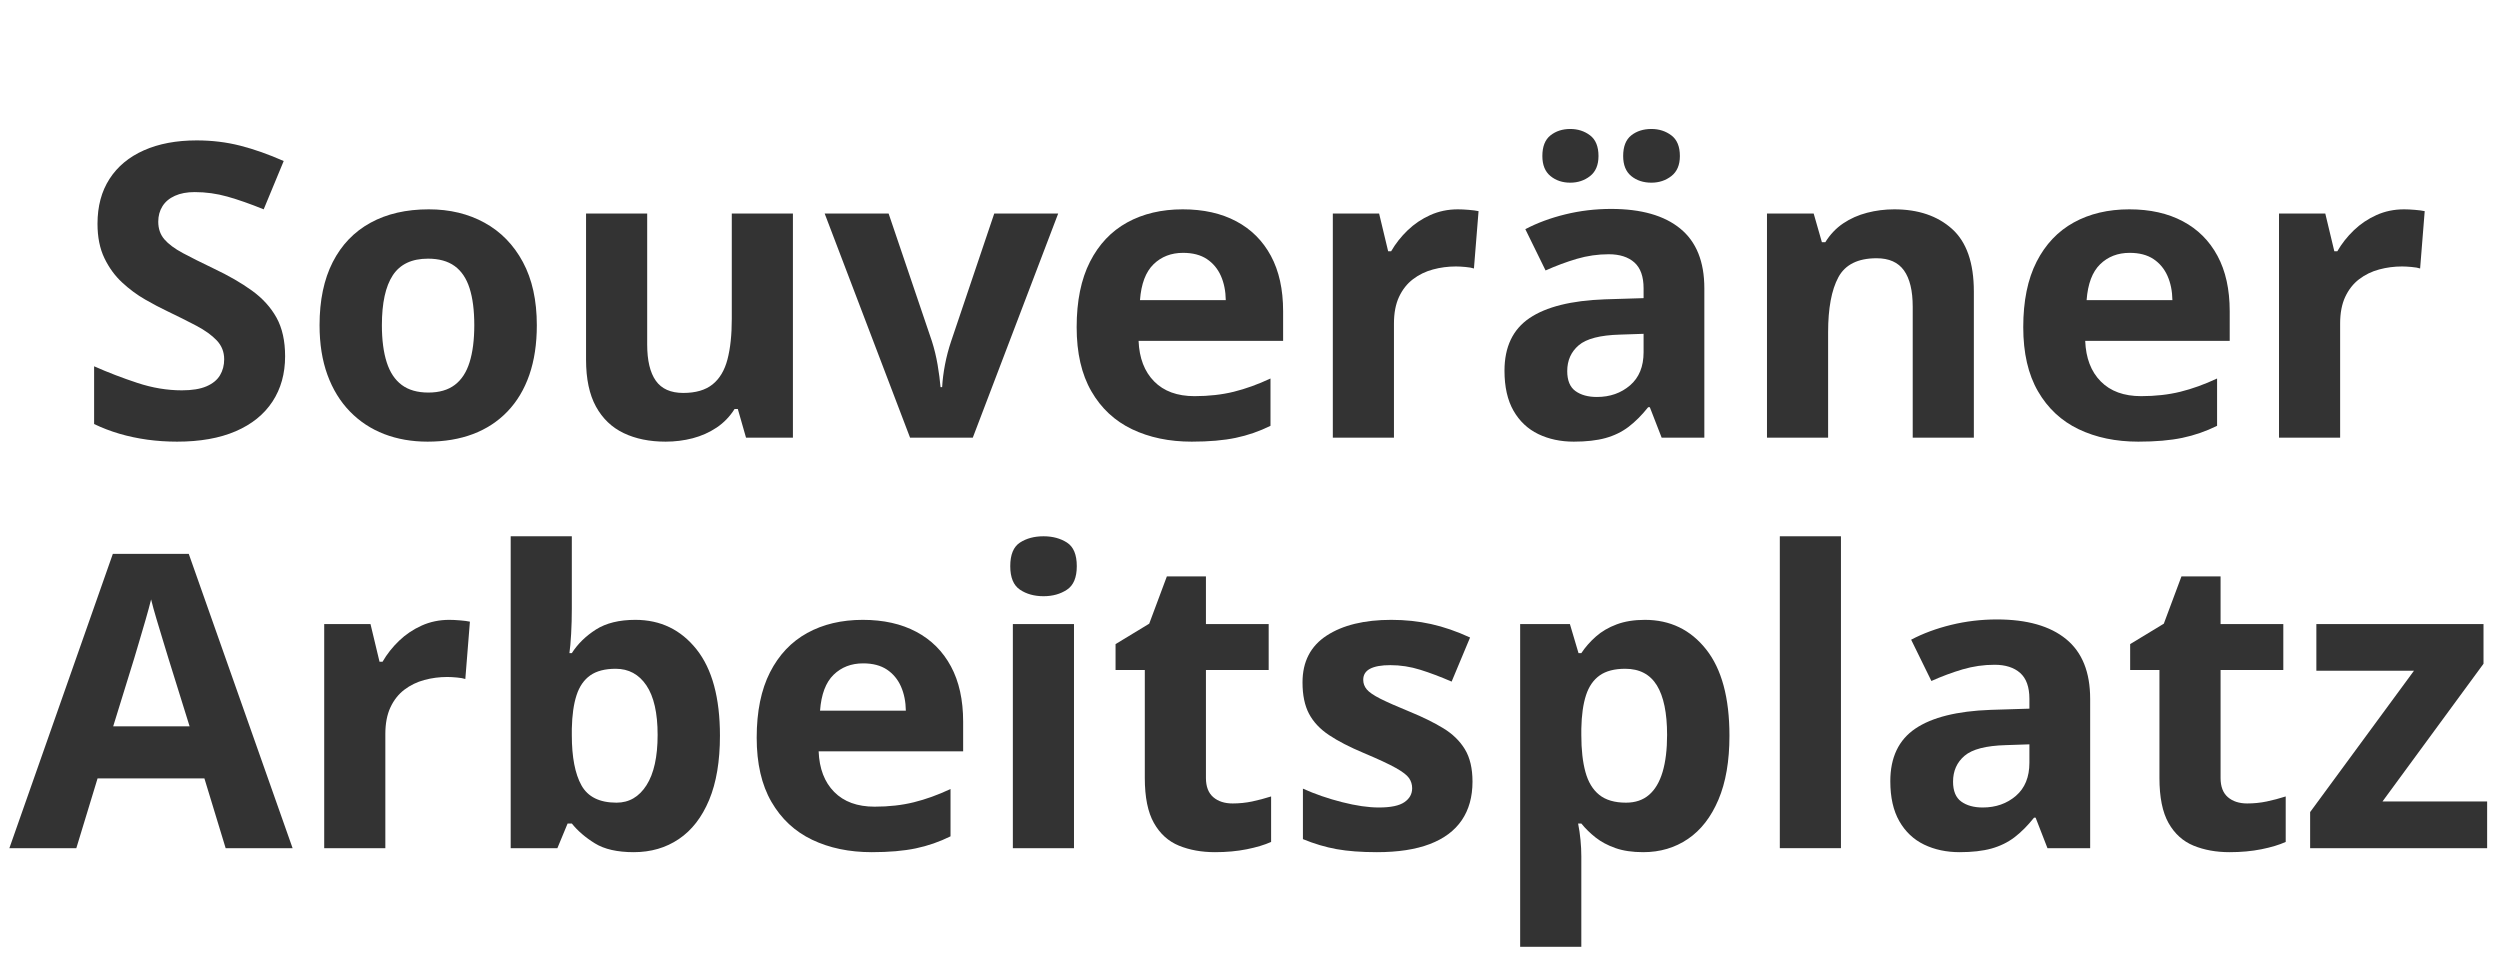
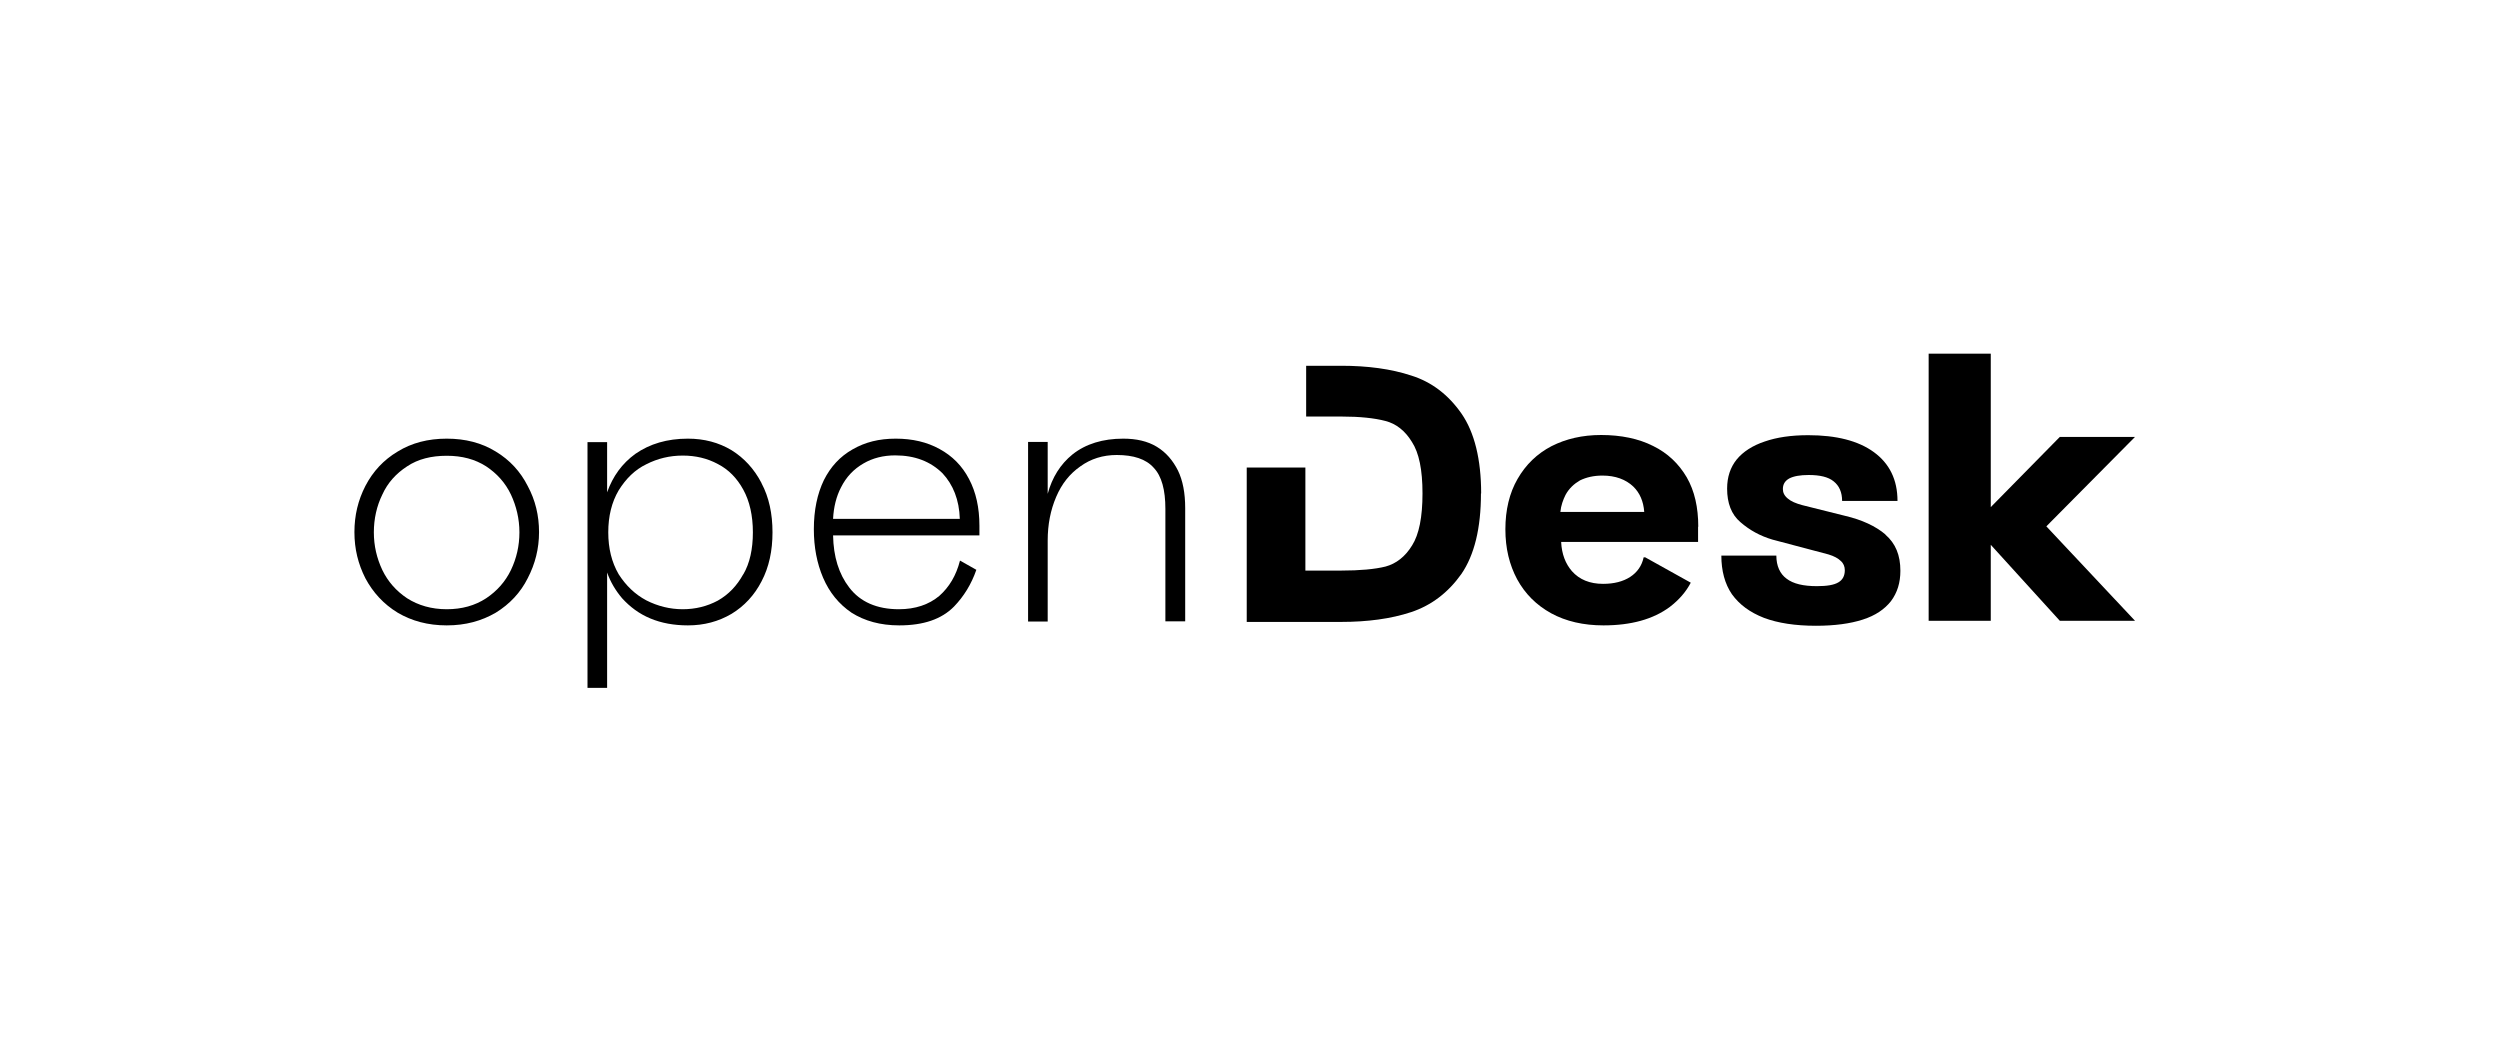
- <svg xmlns="http://www.w3.org/2000/svg" viewBox="108.89 40.845 73.078 28.258" width="73.078" height="28.258">
-   <path d="M 43.224 51.259 Q 43.224 52.021 42.855 52.583 Q 42.486 53.146 41.78 53.451 Q 41.074 53.755 40.066 53.755 Q 39.621 53.755 39.196 53.697 Q 38.771 53.638 38.382 53.524 Q 37.992 53.409 37.641 53.24 L 37.641 51.552 Q 38.25 51.822 38.906 52.038 Q 39.562 52.255 40.207 52.255 Q 40.652 52.255 40.925 52.138 Q 41.197 52.021 41.32 51.816 Q 41.443 51.611 41.443 51.347 Q 41.443 51.025 41.226 50.796 Q 41.01 50.568 40.632 50.368 Q 40.254 50.169 39.779 49.941 Q 39.48 49.8 39.129 49.598 Q 38.777 49.396 38.461 49.103 Q 38.144 48.81 37.942 48.391 Q 37.74 47.972 37.74 47.386 Q 37.74 46.618 38.092 46.074 Q 38.443 45.529 39.097 45.239 Q 39.75 44.949 40.641 44.949 Q 41.308 44.949 41.915 45.104 Q 42.521 45.259 43.183 45.552 L 42.598 46.964 Q 42.006 46.724 41.537 46.592 Q 41.068 46.46 40.582 46.46 Q 40.242 46.46 40.002 46.569 Q 39.762 46.677 39.639 46.873 Q 39.516 47.07 39.516 47.327 Q 39.516 47.632 39.694 47.84 Q 39.873 48.048 40.233 48.242 Q 40.594 48.435 41.133 48.693 Q 41.789 49.003 42.255 49.34 Q 42.721 49.677 42.973 50.131 Q 43.224 50.585 43.224 51.259 Z" transform="matrix(1, 0, 0, 1, 74, 0)" style="fill: rgb(51, 51, 51); white-space: pre;" />
-   <path d="M 50.582 50.351 Q 50.582 51.171 50.363 51.804 Q 50.143 52.437 49.724 52.873 Q 49.305 53.31 48.716 53.533 Q 48.127 53.755 47.389 53.755 Q 46.697 53.755 46.12 53.533 Q 45.543 53.31 45.118 52.873 Q 44.694 52.437 44.462 51.804 Q 44.231 51.171 44.231 50.351 Q 44.231 49.261 44.617 48.505 Q 45.004 47.749 45.719 47.357 Q 46.434 46.964 47.424 46.964 Q 48.344 46.964 49.056 47.357 Q 49.768 47.749 50.175 48.505 Q 50.582 49.261 50.582 50.351 Z M 46.053 50.351 Q 46.053 50.995 46.194 51.435 Q 46.334 51.874 46.633 52.097 Q 46.932 52.32 47.412 52.32 Q 47.887 52.32 48.183 52.097 Q 48.479 51.874 48.616 51.435 Q 48.754 50.995 48.754 50.351 Q 48.754 49.701 48.616 49.27 Q 48.479 48.839 48.18 48.622 Q 47.881 48.406 47.401 48.406 Q 46.692 48.406 46.372 48.892 Q 46.053 49.378 46.053 50.351 Z" transform="matrix(1, 0, 0, 1, 74, 0)" style="fill: rgb(51, 51, 51); white-space: pre;" />
-   <path d="M 58.068 47.087 L 58.068 53.638 L 56.697 53.638 L 56.457 52.8 L 56.363 52.8 Q 56.152 53.134 55.836 53.345 Q 55.519 53.556 55.138 53.656 Q 54.757 53.755 54.347 53.755 Q 53.644 53.755 53.123 53.506 Q 52.601 53.257 52.311 52.73 Q 52.021 52.202 52.021 51.359 L 52.021 47.087 L 53.808 47.087 L 53.808 50.913 Q 53.808 51.617 54.06 51.974 Q 54.312 52.331 54.863 52.331 Q 55.408 52.331 55.718 52.082 Q 56.029 51.833 56.155 51.35 Q 56.281 50.867 56.281 50.169 L 56.281 47.087 Z" transform="matrix(1, 0, 0, 1, 74, 0)" style="fill: rgb(51, 51, 51); white-space: pre;" />
-   <path d="M 61.492 53.638 L 58.996 47.087 L 60.865 47.087 L 62.131 50.82 Q 62.236 51.148 62.298 51.511 Q 62.359 51.874 62.383 52.161 L 62.43 52.161 Q 62.447 51.851 62.514 51.499 Q 62.582 51.148 62.693 50.82 L 63.953 47.087 L 65.822 47.087 L 63.326 53.638 Z" transform="matrix(1, 0, 0, 1, 74, 0)" style="fill: rgb(51, 51, 51); white-space: pre;" />
-   <path d="M 69.462 46.964 Q 70.37 46.964 71.026 47.313 Q 71.682 47.661 72.04 48.324 Q 72.397 48.986 72.397 49.941 L 72.397 50.808 L 68.172 50.808 Q 68.202 51.564 68.627 51.994 Q 69.051 52.425 69.807 52.425 Q 70.434 52.425 70.956 52.296 Q 71.477 52.167 72.028 51.909 L 72.028 53.292 Q 71.542 53.533 71.011 53.644 Q 70.481 53.755 69.725 53.755 Q 68.741 53.755 67.982 53.392 Q 67.223 53.029 66.793 52.284 Q 66.362 51.54 66.362 50.409 Q 66.362 49.261 66.752 48.496 Q 67.141 47.732 67.838 47.348 Q 68.536 46.964 69.462 46.964 Z M 69.473 48.236 Q 68.952 48.236 68.609 48.57 Q 68.266 48.904 68.213 49.618 L 70.721 49.618 Q 70.715 49.22 70.578 48.909 Q 70.44 48.599 70.168 48.417 Q 69.895 48.236 69.473 48.236 Z" transform="matrix(1, 0, 0, 1, 74, 0)" style="fill: rgb(51, 51, 51); white-space: pre;" />
-   <path d="M 77.506 46.964 Q 77.641 46.964 77.82 46.979 Q 77.998 46.993 78.11 47.017 L 77.975 48.693 Q 77.887 48.663 77.726 48.649 Q 77.565 48.634 77.448 48.634 Q 77.102 48.634 76.777 48.722 Q 76.451 48.81 76.194 49.006 Q 75.936 49.202 75.786 49.522 Q 75.637 49.841 75.637 50.304 L 75.637 53.638 L 73.85 53.638 L 73.85 47.087 L 75.203 47.087 L 75.467 48.189 L 75.555 48.189 Q 75.748 47.855 76.038 47.576 Q 76.328 47.298 76.7 47.131 Q 77.073 46.964 77.506 46.964 Z" transform="matrix(1, 0, 0, 1, 74, 0)" style="fill: rgb(51, 51, 51); white-space: pre;" />
-   <path d="M 81.985 46.952 Q 83.303 46.952 84.006 47.527 Q 84.71 48.101 84.71 49.273 L 84.71 53.638 L 83.462 53.638 L 83.116 52.747 L 83.069 52.747 Q 82.788 53.099 82.495 53.322 Q 82.202 53.544 81.821 53.65 Q 81.44 53.755 80.895 53.755 Q 80.315 53.755 79.855 53.533 Q 79.395 53.31 79.131 52.85 Q 78.868 52.39 78.868 51.681 Q 78.868 50.638 79.6 50.143 Q 80.333 49.648 81.798 49.595 L 82.934 49.56 L 82.934 49.273 Q 82.934 48.757 82.665 48.517 Q 82.395 48.277 81.915 48.277 Q 81.44 48.277 80.983 48.411 Q 80.526 48.546 80.069 48.751 L 79.477 47.544 Q 79.999 47.269 80.646 47.111 Q 81.294 46.952 81.985 46.952 Z M 82.934 50.603 L 82.243 50.626 Q 81.376 50.65 81.039 50.937 Q 80.702 51.224 80.702 51.693 Q 80.702 52.103 80.942 52.276 Q 81.182 52.449 81.569 52.449 Q 82.143 52.449 82.539 52.109 Q 82.934 51.769 82.934 51.142 Z M 79.975 45.406 Q 79.975 44.99 80.213 44.802 Q 80.45 44.615 80.79 44.615 Q 81.124 44.615 81.37 44.802 Q 81.616 44.99 81.616 45.406 Q 81.616 45.798 81.37 45.992 Q 81.124 46.185 80.79 46.185 Q 80.45 46.185 80.213 45.992 Q 79.975 45.798 79.975 45.406 Z M 82.337 45.406 Q 82.337 44.99 82.574 44.802 Q 82.811 44.615 83.163 44.615 Q 83.497 44.615 83.746 44.802 Q 83.995 44.99 83.995 45.406 Q 83.995 45.798 83.746 45.992 Q 83.497 46.185 83.163 46.185 Q 82.811 46.185 82.574 45.992 Q 82.337 45.798 82.337 45.406 Z" transform="matrix(1, 0, 0, 1, 74, 0)" style="fill: rgb(51, 51, 51); white-space: pre;" />
-   <path d="M 90.262 46.964 Q 91.311 46.964 91.949 47.535 Q 92.588 48.107 92.588 49.367 L 92.588 53.638 L 90.801 53.638 L 90.801 49.812 Q 90.801 49.109 90.546 48.751 Q 90.291 48.394 89.746 48.394 Q 88.926 48.394 88.627 48.951 Q 88.328 49.507 88.328 50.556 L 88.328 53.638 L 86.541 53.638 L 86.541 47.087 L 87.906 47.087 L 88.146 47.925 L 88.246 47.925 Q 88.457 47.585 88.77 47.374 Q 89.084 47.163 89.468 47.064 Q 89.852 46.964 90.262 46.964 Z" transform="matrix(1, 0, 0, 1, 74, 0)" style="fill: rgb(51, 51, 51); white-space: pre;" />
-   <path d="M 97.132 46.964 Q 98.04 46.964 98.696 47.313 Q 99.353 47.661 99.71 48.324 Q 100.067 48.986 100.067 49.941 L 100.067 50.808 L 95.843 50.808 Q 95.872 51.564 96.297 51.994 Q 96.722 52.425 97.478 52.425 Q 98.105 52.425 98.626 52.296 Q 99.147 52.167 99.698 51.909 L 99.698 53.292 Q 99.212 53.533 98.682 53.644 Q 98.151 53.755 97.396 53.755 Q 96.411 53.755 95.652 53.392 Q 94.894 53.029 94.463 52.284 Q 94.032 51.54 94.032 50.409 Q 94.032 49.261 94.422 48.496 Q 94.812 47.732 95.509 47.348 Q 96.206 46.964 97.132 46.964 Z M 97.144 48.236 Q 96.622 48.236 96.279 48.57 Q 95.937 48.904 95.884 49.618 L 98.392 49.618 Q 98.386 49.22 98.248 48.909 Q 98.11 48.599 97.838 48.417 Q 97.565 48.236 97.144 48.236 Z" transform="matrix(1, 0, 0, 1, 74, 0)" style="fill: rgb(51, 51, 51); white-space: pre;" />
-   <path d="M 105.164 46.964 Q 105.299 46.964 105.477 46.979 Q 105.656 46.993 105.767 47.017 L 105.633 48.693 Q 105.545 48.663 105.384 48.649 Q 105.223 48.634 105.105 48.634 Q 104.76 48.634 104.434 48.722 Q 104.109 48.81 103.851 49.006 Q 103.594 49.202 103.444 49.522 Q 103.295 49.841 103.295 50.304 L 103.295 53.638 L 101.508 53.638 L 101.508 47.087 L 102.861 47.087 L 103.125 48.189 L 103.213 48.189 Q 103.406 47.855 103.696 47.576 Q 103.986 47.298 104.358 47.131 Q 104.73 46.964 105.164 46.964 Z" transform="matrix(1, 0, 0, 1, 74, 0)" style="fill: rgb(51, 51, 51); white-space: pre;" />
-   <path d="M 41.486 65.638 L 40.865 63.599 L 37.742 63.599 L 37.121 65.638 L 35.164 65.638 L 38.188 57.036 L 40.408 57.036 L 43.443 65.638 Z M 40.432 62.076 L 39.811 60.083 Q 39.752 59.884 39.655 59.571 Q 39.559 59.257 39.462 58.932 Q 39.365 58.607 39.307 58.367 Q 39.248 58.607 39.146 58.961 Q 39.043 59.316 38.949 59.632 Q 38.856 59.949 38.815 60.083 L 38.199 62.076 Z" transform="matrix(1, 0, 0, 1, 74, 0)" style="fill: rgb(51, 51, 51); white-space: pre;" />
-   <path d="M 48.023 58.964 Q 48.158 58.964 48.336 58.979 Q 48.515 58.993 48.626 59.017 L 48.492 60.693 Q 48.404 60.663 48.243 60.649 Q 48.081 60.634 47.964 60.634 Q 47.618 60.634 47.293 60.722 Q 46.968 60.81 46.71 61.006 Q 46.452 61.202 46.303 61.522 Q 46.154 61.841 46.154 62.304 L 46.154 65.638 L 44.367 65.638 L 44.367 59.087 L 45.72 59.087 L 45.984 60.189 L 46.072 60.189 Q 46.265 59.855 46.555 59.576 Q 46.845 59.298 47.217 59.131 Q 47.589 58.964 48.023 58.964 Z" transform="matrix(1, 0, 0, 1, 74, 0)" style="fill: rgb(51, 51, 51); white-space: pre;" />
-   <path d="M 51.605 56.521 L 51.605 58.642 Q 51.605 59.011 51.585 59.374 Q 51.564 59.738 51.535 59.937 L 51.605 59.937 Q 51.863 59.533 52.308 59.248 Q 52.754 58.964 53.463 58.964 Q 54.564 58.964 55.25 59.826 Q 55.935 60.687 55.935 62.351 Q 55.935 63.47 55.619 64.229 Q 55.302 64.988 54.734 65.371 Q 54.166 65.755 53.416 65.755 Q 52.695 65.755 52.279 65.497 Q 51.863 65.24 51.605 64.917 L 51.482 64.917 L 51.183 65.638 L 49.818 65.638 L 49.818 56.521 Z M 52.888 60.394 Q 52.42 60.394 52.144 60.587 Q 51.869 60.781 51.743 61.167 Q 51.617 61.554 51.605 62.146 L 51.605 62.339 Q 51.605 63.294 51.886 63.801 Q 52.168 64.308 52.912 64.308 Q 53.463 64.308 53.788 63.798 Q 54.113 63.288 54.113 62.327 Q 54.113 61.367 53.785 60.88 Q 53.457 60.394 52.888 60.394 Z" transform="matrix(1, 0, 0, 1, 74, 0)" style="fill: rgb(51, 51, 51); white-space: pre;" />
-   <path d="M 60.109 58.964 Q 61.017 58.964 61.673 59.313 Q 62.33 59.661 62.687 60.324 Q 63.044 60.986 63.044 61.941 L 63.044 62.808 L 58.82 62.808 Q 58.849 63.564 59.274 63.994 Q 59.699 64.425 60.455 64.425 Q 61.082 64.425 61.603 64.296 Q 62.125 64.167 62.675 63.909 L 62.675 65.292 Q 62.189 65.533 61.659 65.644 Q 61.128 65.755 60.373 65.755 Q 59.388 65.755 58.629 65.392 Q 57.871 65.029 57.44 64.284 Q 57.009 63.54 57.009 62.409 Q 57.009 61.261 57.399 60.496 Q 57.789 59.732 58.486 59.348 Q 59.183 58.964 60.109 58.964 Z M 60.121 60.236 Q 59.599 60.236 59.256 60.57 Q 58.914 60.904 58.861 61.618 L 61.369 61.618 Q 61.363 61.22 61.225 60.909 Q 61.087 60.599 60.815 60.417 Q 60.542 60.236 60.121 60.236 Z" transform="matrix(1, 0, 0, 1, 74, 0)" style="fill: rgb(51, 51, 51); white-space: pre;" />
-   <path d="M 66.284 59.087 L 66.284 65.638 L 64.497 65.638 L 64.497 59.087 Z M 65.394 56.521 Q 65.792 56.521 66.079 56.705 Q 66.366 56.89 66.366 57.394 Q 66.366 57.892 66.079 58.082 Q 65.792 58.273 65.394 58.273 Q 64.989 58.273 64.705 58.082 Q 64.421 57.892 64.421 57.394 Q 64.421 56.89 64.705 56.705 Q 64.989 56.521 65.394 56.521 Z" transform="matrix(1, 0, 0, 1, 74, 0)" style="fill: rgb(51, 51, 51); white-space: pre;" />
-   <path d="M 70.921 64.331 Q 71.214 64.331 71.492 64.273 Q 71.77 64.214 72.046 64.126 L 72.046 65.456 Q 71.758 65.585 71.334 65.67 Q 70.909 65.755 70.405 65.755 Q 69.819 65.755 69.353 65.565 Q 68.887 65.374 68.621 64.903 Q 68.354 64.431 68.354 63.587 L 68.354 60.429 L 67.499 60.429 L 67.499 59.673 L 68.483 59.076 L 68.999 57.693 L 70.141 57.693 L 70.141 59.087 L 71.975 59.087 L 71.975 60.429 L 70.141 60.429 L 70.141 63.587 Q 70.141 63.962 70.355 64.147 Q 70.569 64.331 70.921 64.331 Z" transform="matrix(1, 0, 0, 1, 74, 0)" style="fill: rgb(51, 51, 51); white-space: pre;" />
-   <path d="M 77.933 63.693 Q 77.933 64.361 77.619 64.821 Q 77.306 65.281 76.685 65.518 Q 76.063 65.755 75.138 65.755 Q 74.452 65.755 73.963 65.667 Q 73.474 65.579 72.976 65.374 L 72.976 63.898 Q 73.509 64.138 74.121 64.293 Q 74.733 64.449 75.196 64.449 Q 75.718 64.449 75.943 64.293 Q 76.169 64.138 76.169 63.886 Q 76.169 63.722 76.078 63.59 Q 75.987 63.458 75.688 63.291 Q 75.39 63.124 74.751 62.855 Q 74.136 62.597 73.74 62.333 Q 73.345 62.07 73.154 61.709 Q 72.964 61.349 72.964 60.792 Q 72.964 59.884 73.67 59.424 Q 74.376 58.964 75.56 58.964 Q 76.169 58.964 76.723 59.087 Q 77.276 59.21 77.862 59.48 L 77.323 60.769 Q 76.837 60.558 76.406 60.423 Q 75.976 60.288 75.53 60.288 Q 75.138 60.288 74.938 60.394 Q 74.739 60.499 74.739 60.716 Q 74.739 60.874 74.842 60.997 Q 74.944 61.12 75.24 61.27 Q 75.536 61.419 76.11 61.654 Q 76.667 61.882 77.077 62.131 Q 77.487 62.38 77.71 62.746 Q 77.933 63.113 77.933 63.693 Z" transform="matrix(1, 0, 0, 1, 74, 0)" style="fill: rgb(51, 51, 51); white-space: pre;" />
-   <path d="M 82.971 58.964 Q 84.078 58.964 84.761 59.826 Q 85.444 60.687 85.444 62.351 Q 85.444 63.464 85.121 64.223 Q 84.799 64.982 84.231 65.368 Q 83.662 65.755 82.924 65.755 Q 82.449 65.755 82.11 65.635 Q 81.77 65.515 81.53 65.325 Q 81.289 65.134 81.114 64.917 L 81.02 64.917 Q 81.067 65.152 81.09 65.398 Q 81.114 65.644 81.114 65.878 L 81.114 68.521 L 79.326 68.521 L 79.326 59.087 L 80.78 59.087 L 81.032 59.937 L 81.114 59.937 Q 81.289 59.673 81.541 59.451 Q 81.793 59.228 82.148 59.096 Q 82.502 58.964 82.971 58.964 Z M 82.397 60.394 Q 81.928 60.394 81.653 60.587 Q 81.377 60.781 81.251 61.167 Q 81.125 61.554 81.114 62.146 L 81.114 62.339 Q 81.114 62.972 81.234 63.411 Q 81.354 63.851 81.638 64.079 Q 81.922 64.308 82.42 64.308 Q 82.83 64.308 83.094 64.079 Q 83.358 63.851 83.49 63.409 Q 83.621 62.966 83.621 62.327 Q 83.621 61.367 83.323 60.88 Q 83.024 60.394 82.397 60.394 Z" transform="matrix(1, 0, 0, 1, 74, 0)" style="fill: rgb(51, 51, 51); white-space: pre;" />
-   <path d="M 88.703 65.638 L 86.916 65.638 L 86.916 56.521 L 88.703 56.521 Z" transform="matrix(1, 0, 0, 1, 74, 0)" style="fill: rgb(51, 51, 51); white-space: pre;" />
-   <path d="M 93.263 58.952 Q 94.582 58.952 95.285 59.527 Q 95.988 60.101 95.988 61.273 L 95.988 65.638 L 94.74 65.638 L 94.394 64.747 L 94.347 64.747 Q 94.066 65.099 93.773 65.322 Q 93.48 65.544 93.099 65.65 Q 92.718 65.755 92.173 65.755 Q 91.593 65.755 91.133 65.533 Q 90.673 65.31 90.41 64.85 Q 90.146 64.39 90.146 63.681 Q 90.146 62.638 90.878 62.143 Q 91.611 61.648 93.076 61.595 L 94.212 61.56 L 94.212 61.273 Q 94.212 60.757 93.943 60.517 Q 93.673 60.277 93.193 60.277 Q 92.718 60.277 92.261 60.411 Q 91.804 60.546 91.347 60.751 L 90.755 59.544 Q 91.277 59.269 91.924 59.111 Q 92.572 58.952 93.263 58.952 Z M 94.212 62.603 L 93.521 62.626 Q 92.654 62.65 92.317 62.937 Q 91.98 63.224 91.98 63.693 Q 91.98 64.103 92.22 64.276 Q 92.46 64.449 92.847 64.449 Q 93.421 64.449 93.817 64.109 Q 94.212 63.769 94.212 63.142 Z" transform="matrix(1, 0, 0, 1, 74, 0)" style="fill: rgb(51, 51, 51); white-space: pre;" />
-   <path d="M 100.579 64.331 Q 100.872 64.331 101.15 64.273 Q 101.429 64.214 101.704 64.126 L 101.704 65.456 Q 101.417 65.585 100.992 65.67 Q 100.567 65.755 100.063 65.755 Q 99.477 65.755 99.012 65.565 Q 98.546 65.374 98.279 64.903 Q 98.013 64.431 98.013 63.587 L 98.013 60.429 L 97.157 60.429 L 97.157 59.673 L 98.141 59.076 L 98.657 57.693 L 99.8 57.693 L 99.8 59.087 L 101.634 59.087 L 101.634 60.429 L 99.8 60.429 L 99.8 63.587 Q 99.8 63.962 100.013 64.147 Q 100.227 64.331 100.579 64.331 Z" transform="matrix(1, 0, 0, 1, 74, 0)" style="fill: rgb(51, 51, 51); white-space: pre;" />
-   <path d="M 107.592 65.638 L 102.418 65.638 L 102.418 64.583 L 105.453 60.452 L 102.6 60.452 L 102.6 59.087 L 107.486 59.087 L 107.486 60.247 L 104.533 64.273 L 107.592 64.273 Z" transform="matrix(1, 0, 0, 1, 74, 0)" style="fill: rgb(51, 51, 51); white-space: pre;" />
+ <svg xmlns="http://www.w3.org/2000/svg" id="b" width="130" height="54.73" viewBox="0 0 130 54.73">
+   <path d="m100.29,18.39h3.23v7.98l3.59-3.65h3.91l-4.61,4.65,4.61,4.91h-3.91l-3.59-3.95v3.95h-3.23v-13.89Z" />
+   <path d="m50.93,27.34c0-.94-.18-1.75-.54-2.43-.36-.69-.87-1.2-1.53-1.56-.65-.36-1.41-.54-2.28-.54s-1.59.18-2.25.56c-.65.37-1.14.9-1.49,1.6-.34.71-.52,1.55-.52,2.55,0,.93.16,1.77.48,2.52.33.77.82,1.37,1.48,1.82.68.43,1.5.66,2.48.66,1.26,0,2.2-.32,2.85-.98.51-.53.9-1.16,1.16-1.91l-.85-.48c-.2.78-.56,1.38-1.08,1.84-.54.45-1.24.69-2.1.69-1.14,0-2.01-.38-2.58-1.13-.54-.7-.82-1.6-.84-2.71h7.61v-.5Zm-7.61-.36c.03-.61.17-1.17.41-1.63.28-.56.67-.96,1.17-1.25.48-.28,1.03-.42,1.65-.42,1.03,0,1.84.32,2.46.93.55.59.87,1.38.9,2.37h-6.59Z" />
+   <path d="m77.01,25.66c0,1.8-.34,3.2-1.02,4.19-.69.97-1.56,1.63-2.61,1.98-1.06.35-2.28.51-3.64.51h-4.91v-8.03h3.05v5.36h1.86c.97,0,1.75-.07,2.31-.21.55-.15,1.02-.51,1.38-1.1.36-.57.54-1.47.54-2.7s-.18-2.11-.55-2.68c-.36-.59-.83-.95-1.38-1.09-.57-.15-1.33-.23-2.29-.23h-1.83v-2.64h1.83c1.36,0,2.58.16,3.64.51,1.05.33,1.92.99,2.61,1.98.67.97,1.02,2.37,1.02,4.15Z" />
+   <path d="m27.44,25.27c-.38-.75-.93-1.35-1.66-1.79-.73-.45-1.58-.67-2.55-.67s-1.82.22-2.55.67c-.74.44-1.29,1.04-1.68,1.79-.38.74-.57,1.53-.57,2.4s.19,1.65.57,2.4c.39.73.94,1.34,1.68,1.79.73.43,1.57.66,2.55.66s1.81-.23,2.55-.66c.73-.45,1.29-1.05,1.66-1.79.39-.75.59-1.54.59-2.4s-.19-1.66-.59-2.4Zm-.87,4.37c-.29.6-.72,1.09-1.29,1.47-.58.38-1.26.57-2.05.57s-1.48-.2-2.06-.57c-.57-.38-1-.87-1.29-1.47-.29-.62-.44-1.26-.44-1.96s.15-1.37.44-1.96c.28-.62.72-1.1,1.29-1.47.57-.38,1.26-.55,2.06-.55s1.47.18,2.05.55c.57.38,1,.86,1.29,1.47.28.6.44,1.26.44,1.96s-.15,1.35-.44,1.96Z" />
+   <path d="m39.6,25.12c-.38-.73-.9-1.3-1.56-1.71-.67-.4-1.42-.6-2.27-.6-1.08,0-1.98.27-2.73.79-.69.5-1.17,1.16-1.47,2v-2.61h-1.02v12.78h1.02v-6c.18.51.45.95.78,1.34.41.45.89.81,1.47,1.05.57.24,1.23.36,1.95.36.84,0,1.59-.2,2.27-.6.66-.4,1.19-.97,1.56-1.69.39-.74.57-1.59.57-2.55s-.18-1.82-.57-2.55Zm-.95,4.74c-.33.6-.76,1.05-1.32,1.37-.56.3-1.17.45-1.83.45s-1.3-.16-1.89-.46c-.6-.32-1.06-.77-1.44-1.36-.36-.62-.54-1.34-.54-2.18s.18-1.57.54-2.18c.38-.61.84-1.07,1.44-1.36.59-.3,1.22-.45,1.89-.45s1.27.14,1.83.44c.56.29.99.73,1.32,1.33.33.6.5,1.35.5,2.22s-.16,1.61-.5,2.19Z" />
+   <path d="m61.26,24.48c-.27-.54-.63-.96-1.11-1.25-.48-.29-1.06-.42-1.74-.42-1.06,0-1.95.27-2.64.82-.63.51-1.06,1.2-1.29,2.05v-2.7h-1.02v9.34h1.02v-4.21c0-.84.15-1.59.44-2.27.29-.68.7-1.2,1.26-1.59.54-.39,1.17-.59,1.89-.59.87,0,1.52.21,1.92.66.42.44.61,1.16.61,2.14v5.85h1.03v-5.89c0-.77-.12-1.43-.38-1.96Z" />
+   <path d="m88.31,27.39c0-1-.19-1.86-.6-2.57-.41-.7-.99-1.26-1.75-1.63-.75-.38-1.67-.57-2.7-.57-.98,0-1.83.2-2.58.58-.75.39-1.34.96-1.77,1.71-.42.73-.63,1.61-.63,2.61s.21,1.85.61,2.6c.42.77,1.01,1.35,1.77,1.77.77.42,1.68.63,2.72.63,1.44,0,2.59-.32,3.45-.96.47-.36.84-.78,1.09-1.26l-2.37-1.32h-.08c-.09.43-.33.78-.7,1.02s-.84.36-1.41.36c-.69,0-1.23-.22-1.62-.66-.33-.38-.53-.88-.56-1.52h7.12v-.79Zm-7.17-.77c.03-.33.14-.63.27-.89.18-.33.44-.57.75-.75.33-.16.71-.25,1.17-.25.67,0,1.21.2,1.6.57.34.33.53.77.57,1.32h-4.37Z" />
+   <path d="m98.04,27.79c-.51-.43-1.21-.76-2.11-.97l-2.2-.55c-.34-.09-.6-.2-.77-.35-.18-.15-.25-.31-.25-.49,0-.24.1-.42.33-.55.23-.12.57-.18,1.01-.18.58,0,1.02.1,1.3.33.29.23.44.57.44,1.02h2.88c0-1.11-.42-1.95-1.23-2.54s-1.95-.88-3.41-.88c-.89,0-1.64.11-2.27.33-.63.21-1.12.53-1.45.93-.33.41-.5.91-.5,1.52,0,.75.22,1.34.69,1.74.48.42,1.03.72,1.67.91l2.91.77c.3.09.51.21.64.34.14.12.21.29.21.48,0,.29-.11.5-.33.63-.23.14-.6.2-1.12.2-.7,0-1.23-.12-1.58-.39-.34-.25-.53-.66-.53-1.2h-2.86c0,.79.18,1.47.55,2.01.39.54.93.94,1.67,1.23.72.27,1.62.41,2.7.41.97,0,1.78-.11,2.43-.32.66-.21,1.14-.54,1.47-.96.33-.44.49-.96.49-1.58,0-.81-.25-1.42-.78-1.88Z" />
+   <line x1="87.92" y1="30.3" x2="85.55" y2="28.98" fill="none" />
</svg>
